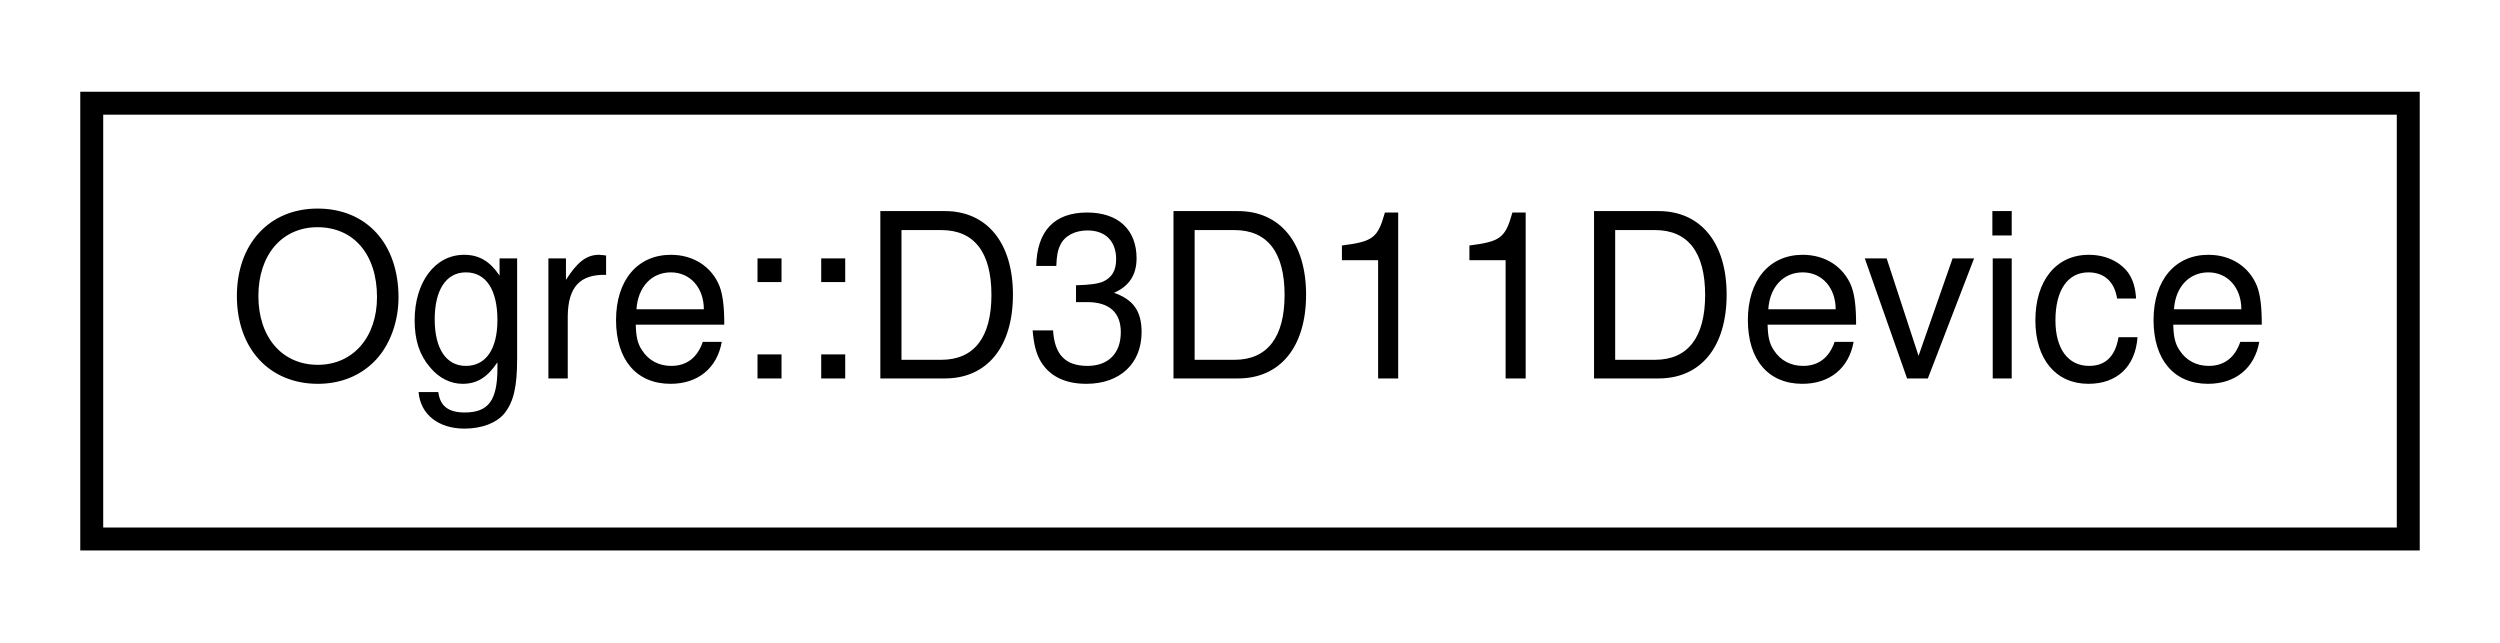
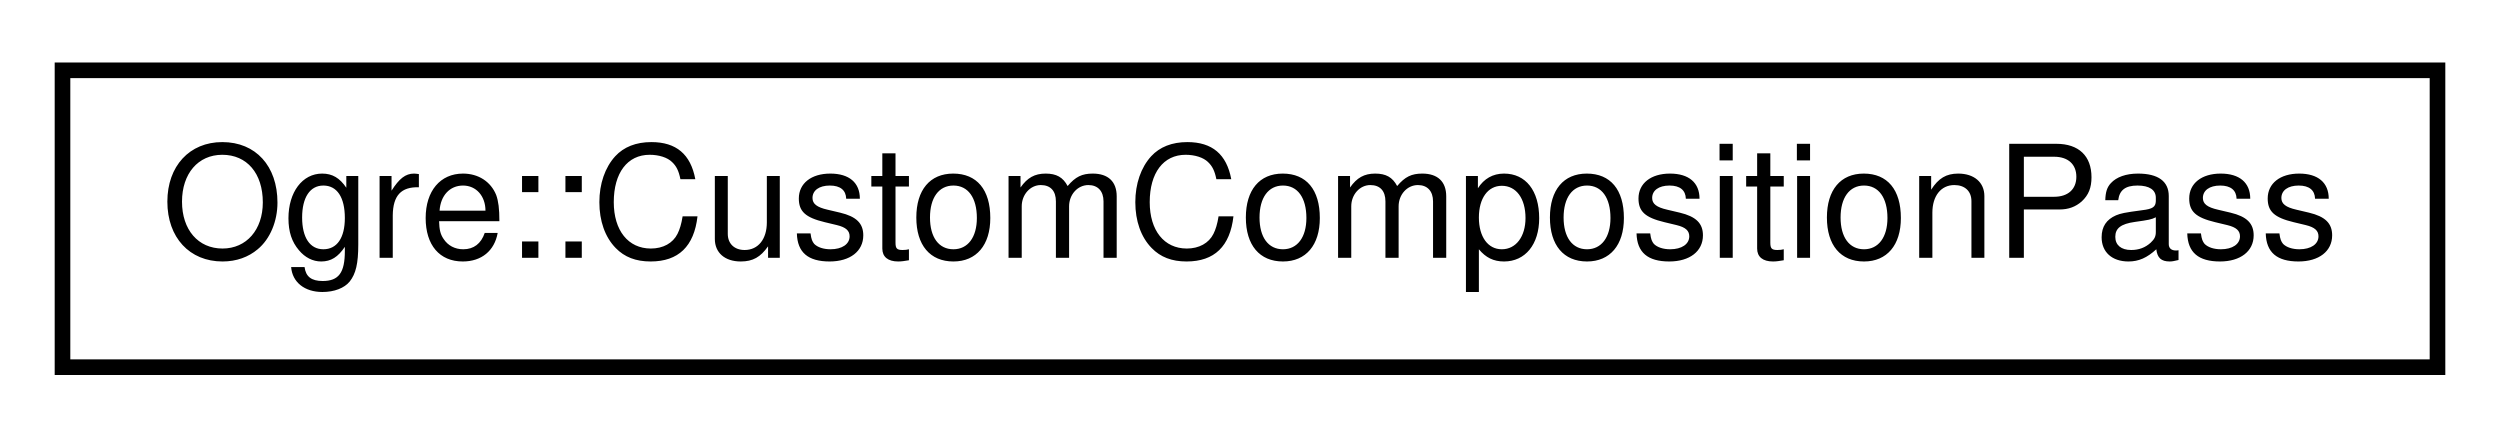
- <svg xmlns="http://www.w3.org/2000/svg" xmlns:xlink="http://www.w3.org/1999/xlink" width="109pt" height="28pt" viewBox="0.00 0.00 109.00 28.00">
+ <svg xmlns="http://www.w3.org/2000/svg" xmlns:xlink="http://www.w3.org/1999/xlink" width="160pt" height="28pt" viewBox="0.00 0.00 160.00 28.00">
  <g id="graph0" class="graph" transform="scale(1 1) rotate(0) translate(4 24)">
    <g id="node1" class="node">
      <g id="a_node1">
-         <a xlink:href="class_ogre_1_1_d3_d11_device.html" target="_top" xlink:title=" ">
-           <polygon fill="none" stroke="black" points="0,-0.5 0,-19.5 101,-19.5 101,-0.5 0,-0.5" />
-           <text text-anchor="middle" x="50.5" y="-7.5" font-family="Helvetica,sans-Serif" font-size="10.00">Ogre::D3D11Device</text>
+         <a xlink:href="class_ogre_1_1_custom_composition_pass.html" target="_top" xlink:title="Interface for custom composition passes, allowing custom operations (in addition to the quad,...">
+           <polygon fill="none" stroke="black" points="0,-0.5 0,-19.5 152,-19.5 152,-0.5 0,-0.5" />
+           <text text-anchor="middle" x="76" y="-7.5" font-family="Helvetica,sans-Serif" font-size="10.00">Ogre::CustomCompositionPass</text>
        </a>
      </g>
    </g>
  </g>
</svg>
